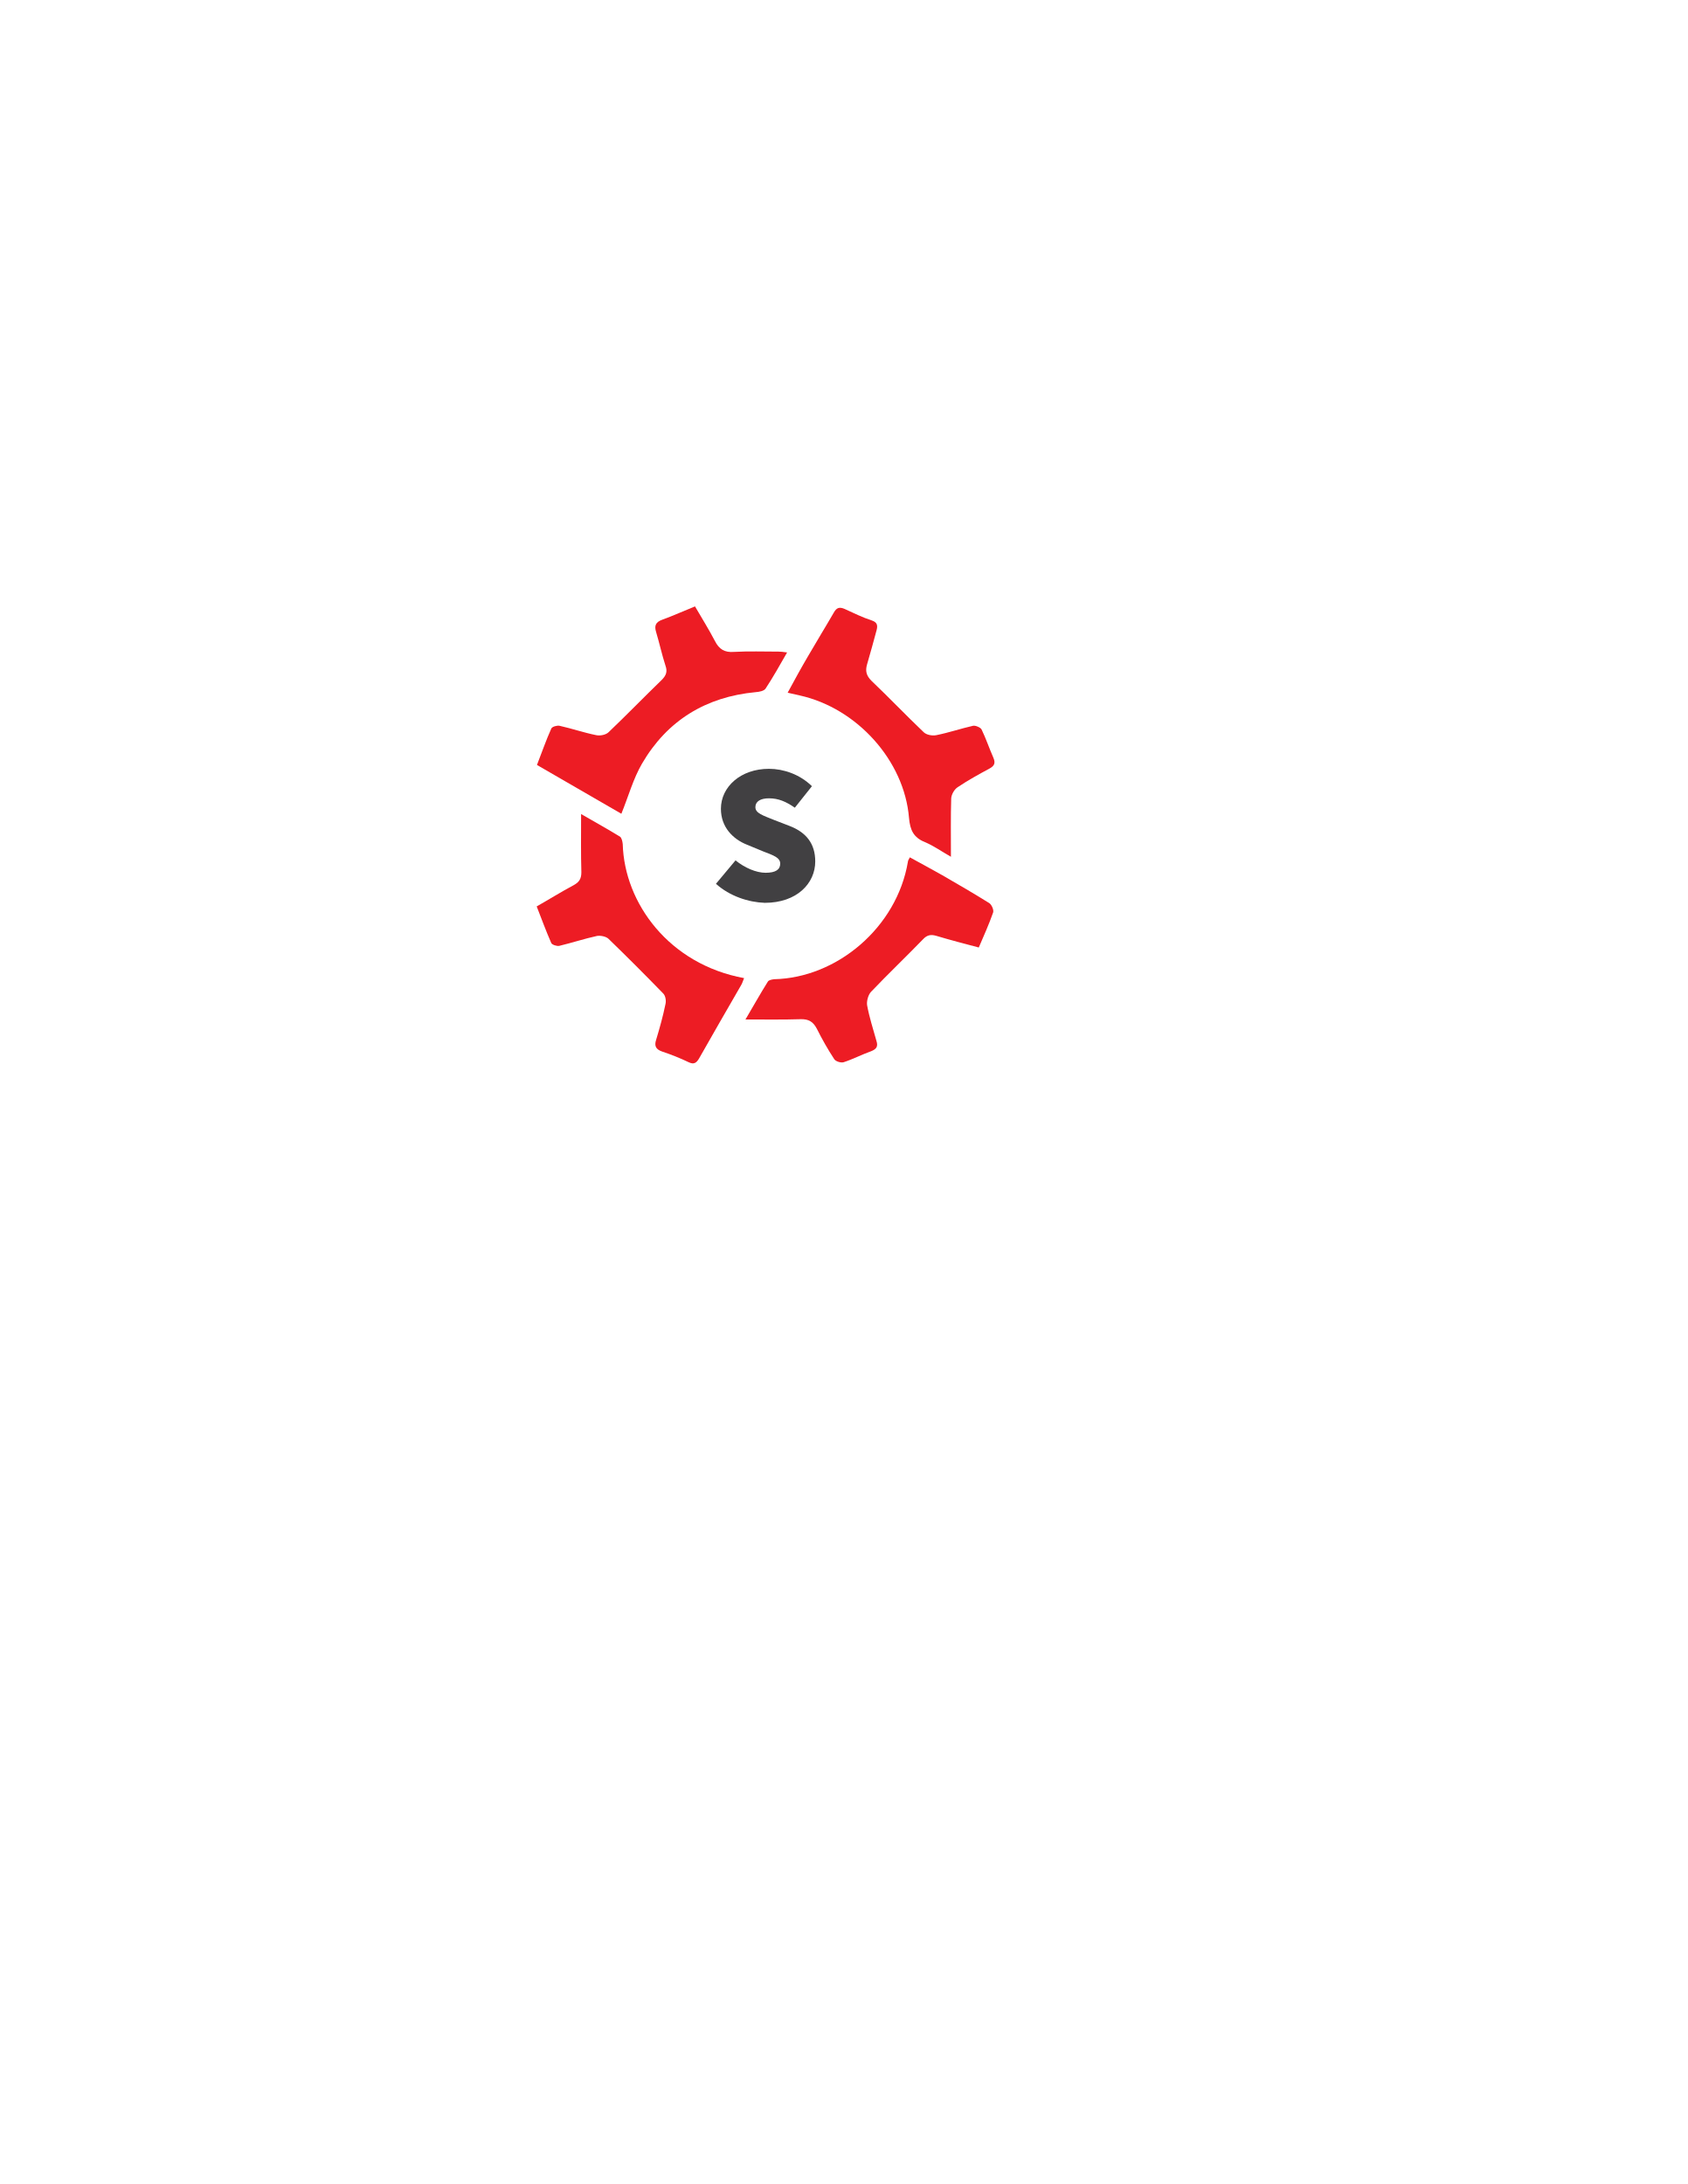
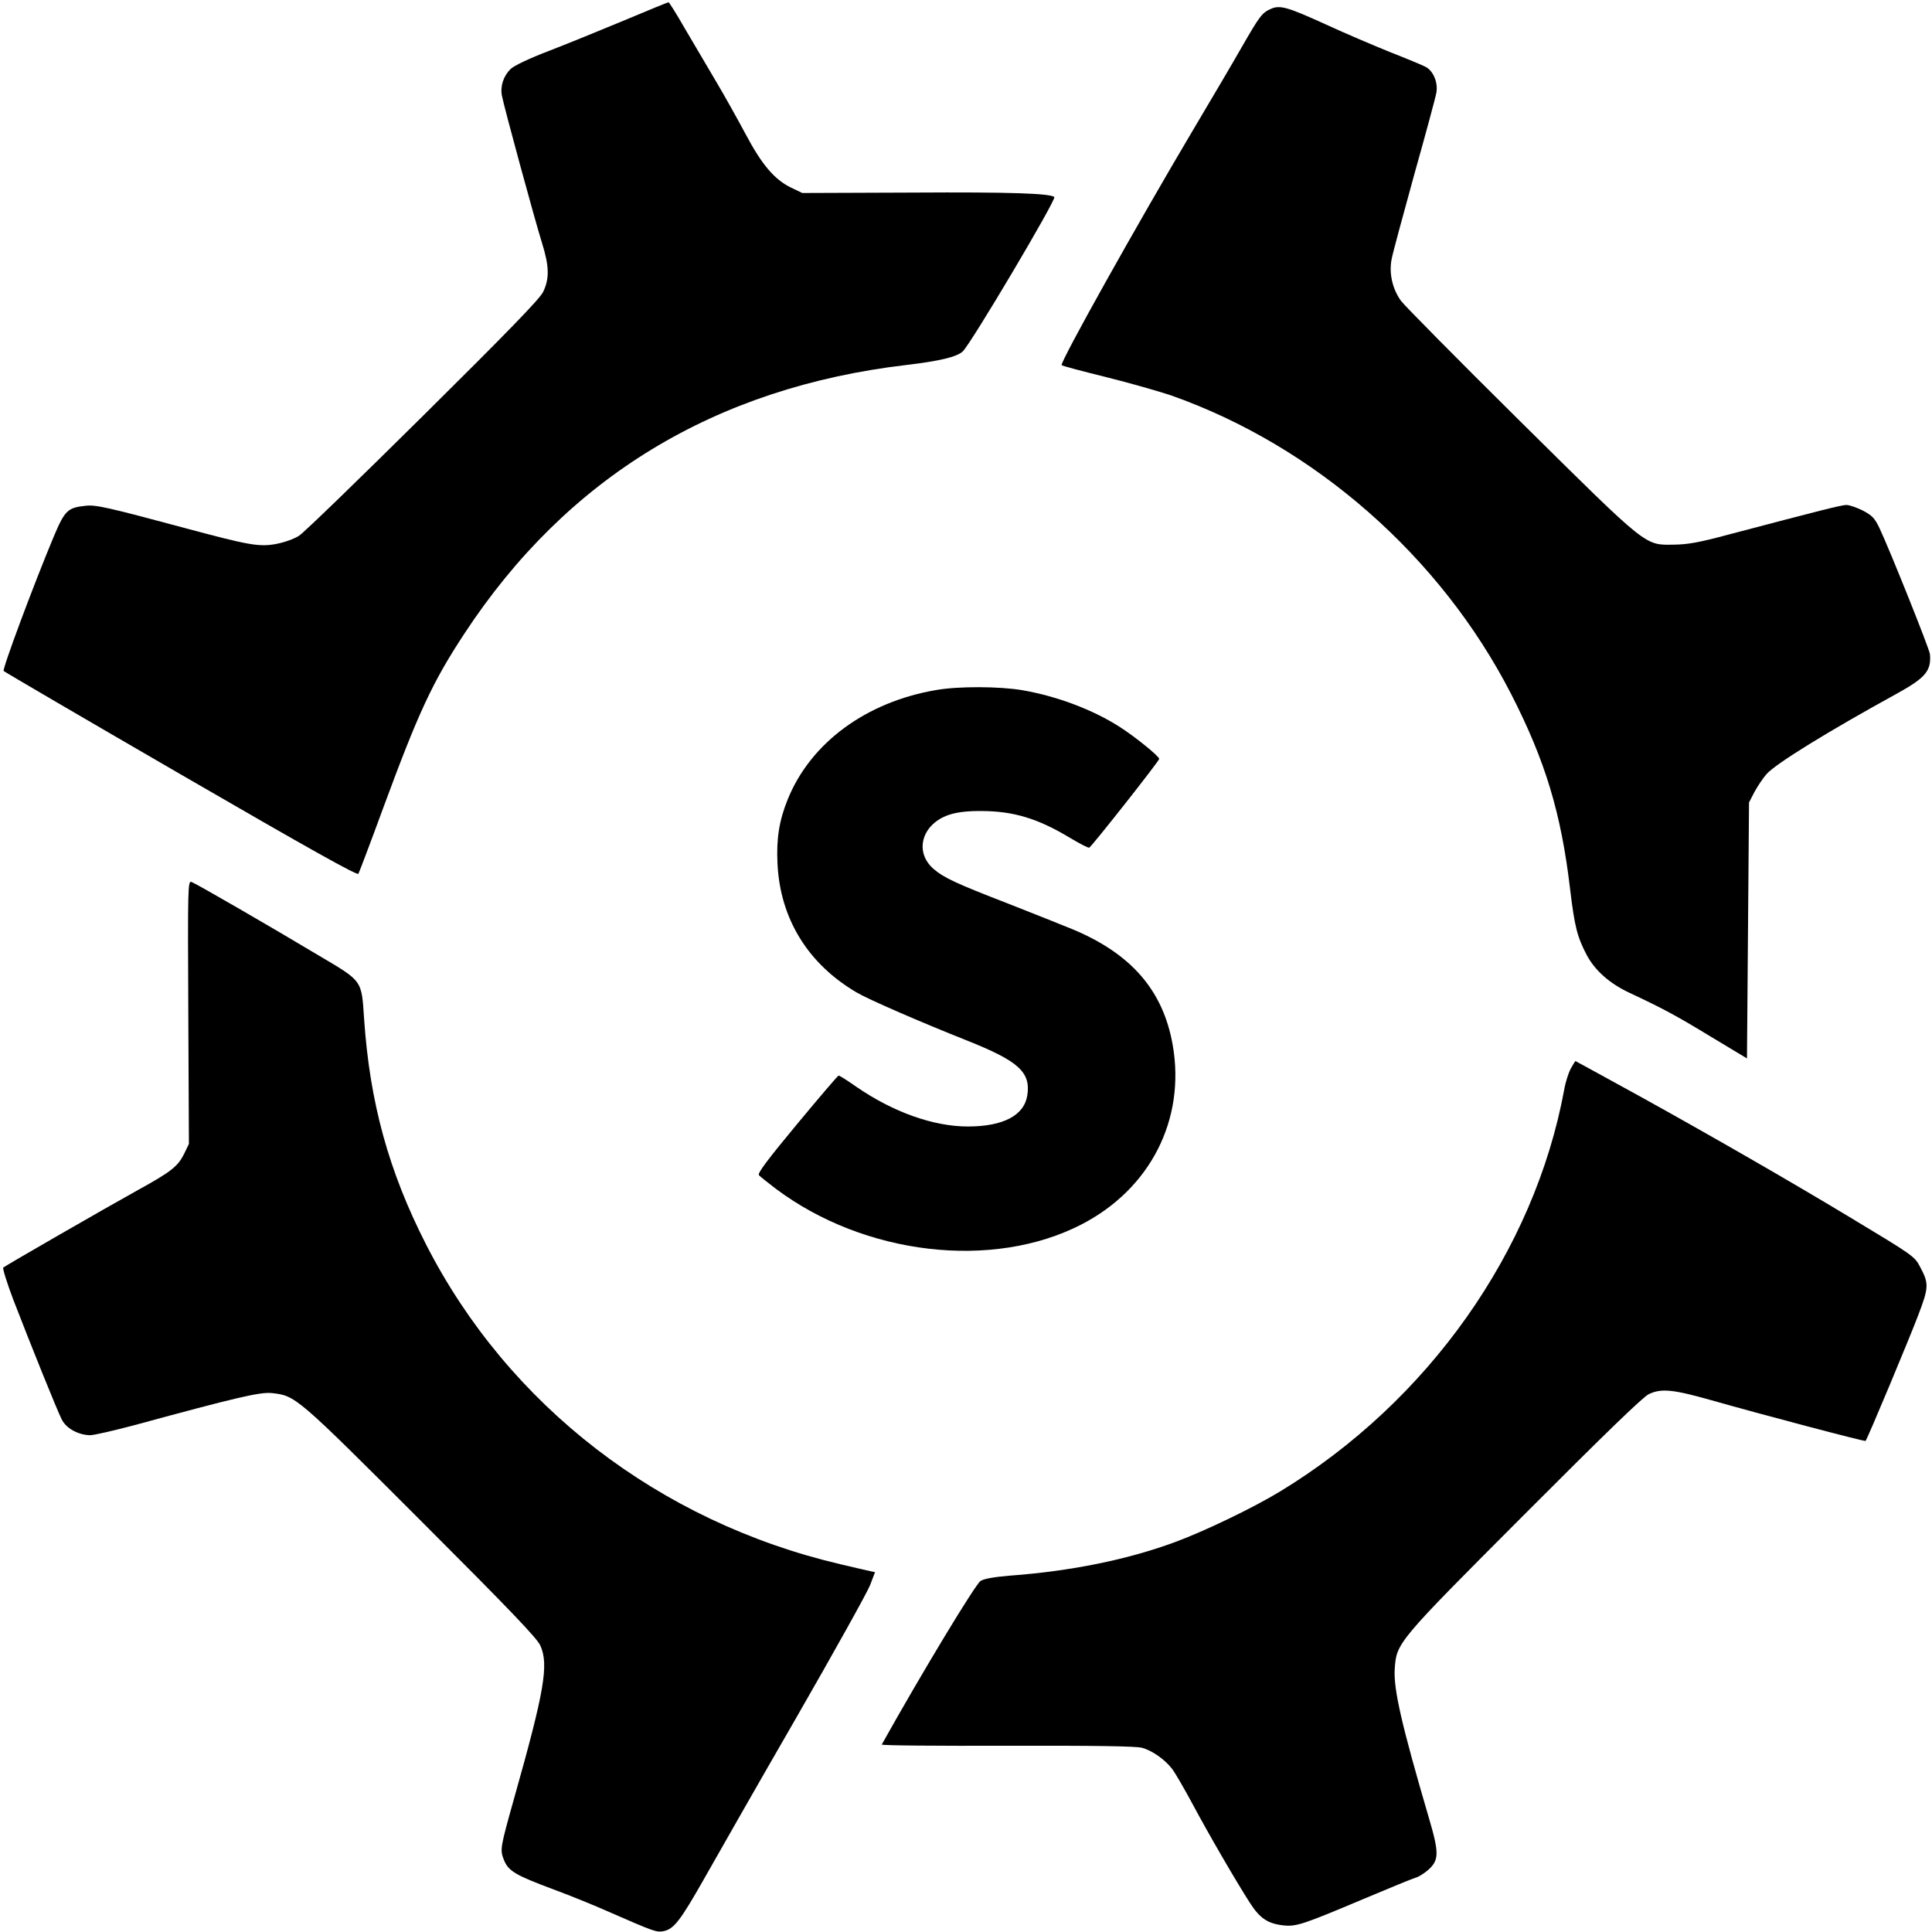
- <svg xmlns="http://www.w3.org/2000/svg" version="1.1" id="Layer_1" x="0px" y="0px" viewBox="0 0 612 792" style="enable-background:new 0 0 612 792;" xml:space="preserve">
-   <style type="text/css">
- 	.st0{fill:#ED1C24;}
- 	.st1{display:none;fill:#ED1C24;}
- 	.st2{fill:#414042;}
- </style>
-   <g>
-     <g>
-       <path class="st0" d="M329.9,310.9c4,2.2,7.9,4.3,11.8,6.5c5.7,3.3,11.4,6.6,17,10.1c0.9,0.6,1.7,2.5,1.4,3.4    c-1.5,4.3-3.4,8.5-5.2,12.7c-5.3-1.4-10.3-2.7-15.3-4.2c-2-0.6-3.4-0.4-4.9,1.2c-6.2,6.4-12.7,12.6-18.9,19.1    c-1,1.1-1.6,3.3-1.4,4.8c0.8,4.4,2.2,8.7,3.4,13c0.6,1.9,0.1,2.9-1.9,3.7c-3.4,1.2-6.6,2.9-10,4c-1,0.3-2.9-0.3-3.4-1.1    c-2.3-3.5-4.4-7.2-6.3-11c-1.3-2.5-2.9-3.6-5.9-3.5c-6.4,0.2-12.8,0.1-20,0.1c2.9-4.9,5.4-9.4,8.1-13.7c0.3-0.6,1.5-0.8,2.3-0.9    c22.8-0.5,44.5-18.8,48.5-42.6C329.2,312.1,329.5,311.7,329.9,310.9z" />
-       <path class="st0" d="M285.6,251.2c2.6-4.8,5-9.2,7.6-13.6c3-5.2,6.1-10.2,9.1-15.4c1-1.8,2-2.2,3.9-1.4c3.3,1.5,6.5,3.1,9.9,4.2    c2.1,0.7,2.2,1.9,1.7,3.7c-1.1,4.1-2.2,8.1-3.4,12.2c-0.7,2.4-0.3,4.1,1.6,6c6.4,6.1,12.5,12.5,18.9,18.6c1,1,3.1,1.4,4.6,1.1    c4.5-0.9,8.9-2.4,13.3-3.4c0.9-0.2,2.7,0.6,3.1,1.3c1.6,3.3,2.8,6.9,4.3,10.3c0.8,1.9,0.4,2.9-1.4,3.9c-3.9,2.1-7.9,4.3-11.6,6.8    c-1.2,0.8-2.2,2.6-2.3,4c-0.2,6.7-0.1,13.4-0.1,21.2c-3.5-2-6.3-4-9.4-5.3c-4.2-1.7-5.4-4.4-5.8-8.8    c-1.7-20.8-18.9-39.8-39.6-44.4C288.6,251.9,287.3,251.6,285.6,251.2z" />
-       <path class="st0" d="M252,219.9c2.5,4.3,5,8.3,7.2,12.5c1.5,3,3.5,4.3,7,4c5.3-0.3,10.7-0.1,16.1-0.1c0.8,0,1.6,0.1,3.1,0.3    c-2.7,4.7-5.1,9-7.8,13.1c-0.6,0.9-2.3,1.2-3.6,1.3c-18.1,1.7-32.1,10.3-41.2,25.9c-3.2,5.5-4.9,11.8-7.5,18.2    c-9.8-5.7-20.1-11.6-30.6-17.7c1.8-4.6,3.3-9,5.2-13.2c0.3-0.7,2.1-1.2,3-1c4.5,1,8.8,2.5,13.3,3.4c1.4,0.3,3.5-0.1,4.5-1.1    c6.5-6.2,12.7-12.6,19.2-18.9c1.6-1.6,2.2-3,1.4-5.2c-1.3-4-2.2-8.2-3.4-12.2c-0.7-2.3-0.2-3.6,2.3-4.5    C244.1,223.3,248,221.5,252,219.9z" />
-       <path class="st0" d="M194.6,328.7c4.6-2.6,8.9-5.3,13.4-7.7c2-1.1,2.8-2.3,2.8-4.7c-0.2-6.7-0.1-13.4-0.1-21.1    c5.2,3,9.7,5.5,14.1,8.2c0.6,0.4,0.9,1.7,1,2.7c0.6,21.4,16.8,43.6,44,48.6c-0.4,0.9-0.6,1.8-1.1,2.6    c-5.1,8.8-10.2,17.7-15.2,26.5c-1,1.7-1.9,2.3-3.8,1.4c-3.1-1.5-6.4-2.8-9.7-3.9c-2.2-0.8-2.8-2-2.1-4.2c1.3-4.3,2.5-8.6,3.4-13    c0.3-1.2,0-3-0.8-3.8c-6.5-6.7-13.1-13.3-19.8-19.8c-0.9-0.9-2.9-1.3-4.2-1.1c-4.6,1-9.1,2.5-13.7,3.6c-0.9,0.2-2.6-0.4-2.9-1    C198,337.7,196.4,333.3,194.6,328.7z" />
-       <path class="st1" d="M260.3,330.6c0-4,0-7.5,0-11.5c6.8,0,13.4-0.1,19.9,0.1c2.8,0.1,3.9-0.8,3.7-3.6c-0.1-1.2-0.1-2.5,0-3.7    c0.2-2.4-1-2.9-3.1-3c-3.7-0.1-7.5-0.1-11.1-0.7c-5.8-1-9.7-4.6-10.6-10.5c-0.6-3.9-0.6-8-0.1-11.9c0.8-6.2,5.3-10.3,11.7-10.6    c7.4-0.4,14.9,0,22.4,0c0.2,0,0.6-0.1,0.7,0.1c3.1,2.5,1,6,1.4,8.9c0.1,0.7-1.6,2.4-2.6,2.4c-5.6,0.2-11.2,0.2-16.8,0.1    c-2.7-0.1-3.7,0.8-3.6,3.6c0.2,6.9-1.1,6.5,6.7,6.4c2.8,0,5.7,0.3,8.5,1c4.5,1.1,8.2,3.8,8.8,8.6c0.6,5.1,0.8,10.4,0,15.4    c-0.7,5.2-4.8,8.5-9.9,8.8C277.8,331,269.2,330.6,260.3,330.6z" />
-     </g>
-     <g>
-       <g>
-         <path class="st2" d="M259.6,320.5l7.1-8.5c3.3,2.7,7.5,4.5,10.9,4.5c3.7,0,5.3-1.2,5.3-3.3c0-2.2-2.4-3-6.3-4.5l-5.8-2.4     c-5-2-9.4-6.3-9.4-13c0-8,7.2-14.5,17.4-14.5c5.3,0,11.2,2,15.6,6.3l-6.2,7.8c-3.2-2.2-5.9-3.4-9.4-3.4c-3,0-4.9,1.1-4.9,3.2     c0,2.2,2.7,3,6.9,4.7l5.7,2.2c5.8,2.3,9.1,6.3,9.1,12.8c0,7.9-6.6,15-18.3,15C271.4,327.2,264.6,325,259.6,320.5z" />
-       </g>
-     </g>
+ <svg xmlns="http://www.w3.org/2000/svg" version="1.0" width="945pt" height="945pt" viewBox="0 0 945 945" preserveAspectRatio="xMidYMid meet">
+   <g transform="translate(0,945) scale(0.1,-0.1)" fill="#000000" stroke="none">
+     <path d="M3055 9351 c-115 -48 -282 -116 -370 -150 -97 -37 -170 -72 -187 -88 -35 -34 -52 -84 -43 -131 10 -54 162 -612 196 -720 36 -115 37 -176 5 -241 -18 -35 -170 -192 -588 -606 -310 -307 -582 -571 -606 -586 -26 -16 -71 -32 -113 -40 -83 -15 -135 -5 -444 78 -380 102 -437 115 -487 109 -87 -9 -101 -23 -154 -148 -98 -234 -254 -652 -246 -660 5 -5 395 -233 868 -507 630 -365 861 -494 867 -485 4 7 59 152 121 321 174 472 242 617 397 853 502 765 1227 1205 2164 1315 160 19 245 39 274 66 40 37 459 744 448 755 -18 18 -213 25 -693 22 l-540 -2 -56 27 c-80 39 -142 112 -221 261 -38 71 -103 188 -146 260 -42 72 -111 188 -152 258 -40 70 -76 127 -79 127 -3 0 -99 -39 -215 -88z" />
+     <path d="M6215 9406 c-42 -19 -53 -33 -141 -186 -42 -74 -147 -252 -232 -395 -278 -468 -660 -1151 -649 -1161 3 -4 102 -30 219 -59 117 -29 259 -70 316 -89 703 -248 1318 -788 1663 -1460 168 -328 245 -583 289 -956 22 -184 35 -233 81 -321 41 -77 113 -140 209 -185 166 -78 226 -110 397 -214 l178 -107 5 626 5 626 27 52 c16 29 42 68 59 87 44 50 298 207 642 396 135 75 164 109 157 190 -2 25 -197 511 -246 615 -25 52 -36 63 -83 88 -30 15 -66 27 -80 27 -24 0 -125 -26 -581 -146 -138 -37 -193 -47 -260 -48 -147 -2 -123 -21 -753 602 -303 300 -566 566 -584 590 -42 58 -60 135 -46 205 5 28 56 215 111 415 56 199 105 380 108 400 8 50 -16 106 -53 125 -15 8 -92 40 -171 71 -79 32 -221 92 -316 136 -189 86 -226 97 -271 76z" />
+     <path d="M4580 6075 c-343 -58 -615 -258 -727 -535 -42 -104 -56 -192 -50 -315 13 -269 149 -490 388 -630 58 -34 313 -145 540 -235 251 -100 311 -154 294 -267 -15 -99 -118 -153 -291 -153 -168 0 -365 70 -545 194 -44 31 -84 56 -87 55 -4 0 -95 -107 -203 -237 -146 -176 -194 -240 -187 -250 6 -7 43 -36 82 -66 434 -326 1062 -399 1496 -175 337 174 510 514 446 878 -47 267 -203 447 -493 567 -48 20 -190 76 -314 125 -256 99 -313 126 -364 170 -97 86 -53 225 85 266 36 11 89 17 155 16 153 -1 272 -37 425 -129 50 -30 94 -53 98 -50 15 9 342 424 342 434 0 13 -120 110 -194 157 -133 85 -308 150 -475 179 -112 19 -313 20 -421 1z" />
+     <path d="M921 4499 l3 -644 -23 -48 c-30 -61 -63 -88 -223 -176 -166 -92 -650 -371 -662 -381 -4 -5 18 -75 49 -157 86 -223 215 -543 237 -586 22 -44 81 -76 139 -77 19 0 118 23 220 50 499 136 612 162 669 156 116 -13 118 -14 727 -623 440 -440 570 -576 586 -612 42 -94 20 -222 -128 -746 -69 -246 -70 -252 -50 -303 22 -54 56 -74 238 -142 76 -28 195 -76 265 -107 233 -102 242 -105 277 -99 51 10 82 50 200 258 60 106 261 459 448 783 187 325 350 618 363 652 l24 63 -23 5 c-12 2 -78 18 -147 34 -886 208 -1623 776 -2025 1562 -184 360 -276 696 -304 1104 -13 193 -5 183 -223 312 -232 139 -597 350 -621 359 -18 7 -19 -15 -16 -637z" />
+     <path d="M7683 4223 c-11 -21 -26 -67 -32 -103 -146 -790 -665 -1525 -1391 -1966 -132 -80 -369 -194 -513 -247 -233 -86 -509 -142 -808 -164 -81 -7 -125 -15 -143 -26 -26 -18 -283 -442 -483 -800 -3 -5 273 -7 614 -6 429 1 630 -2 659 -10 49 -13 113 -58 147 -103 14 -18 58 -94 98 -168 80 -150 216 -384 283 -488 49 -76 88 -102 167 -110 60 -6 98 7 387 129 128 54 243 101 257 105 13 3 40 20 60 37 54 48 55 82 5 252 -134 457 -174 631 -168 731 9 129 7 128 638 760 388 389 578 573 605 585 62 29 118 23 306 -30 246 -70 750 -203 754 -199 9 9 219 512 258 616 52 136 52 154 9 235 -28 53 -32 55 -347 245 -292 176 -678 398 -1023 589 -173 95 -315 173 -316 173 -1 0 -12 -17 -23 -37z" />
  </g>
</svg>
